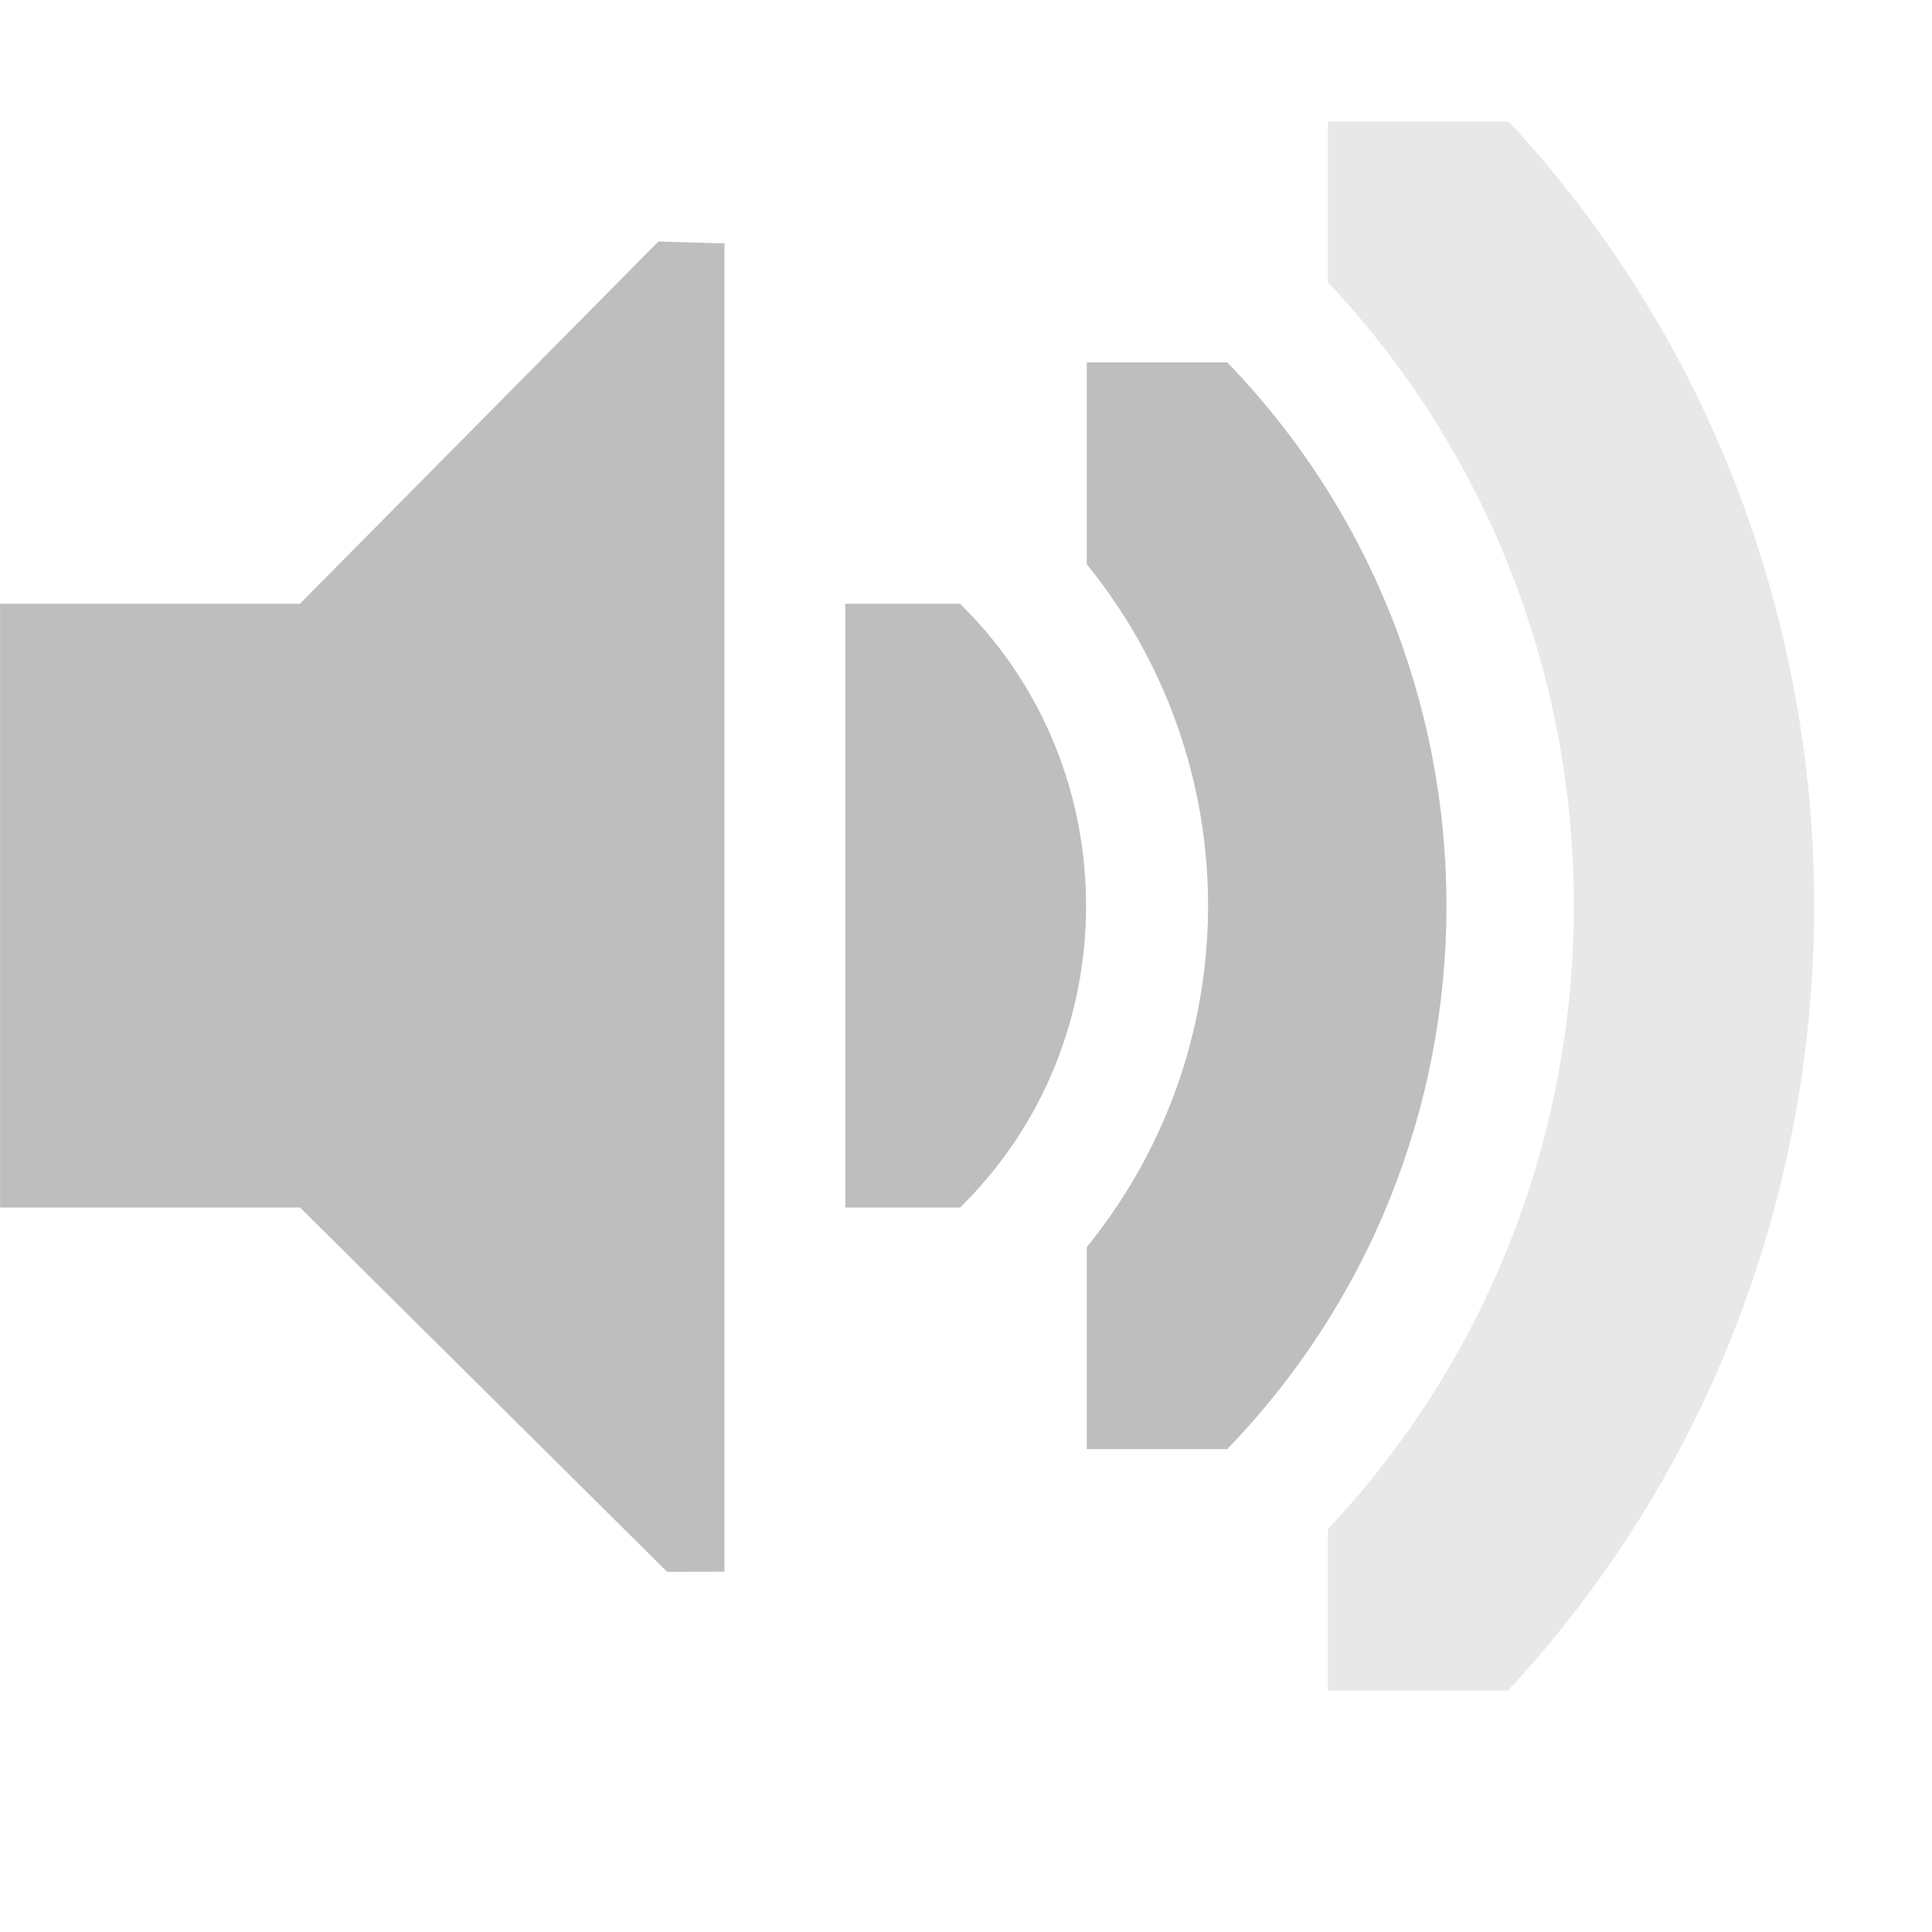
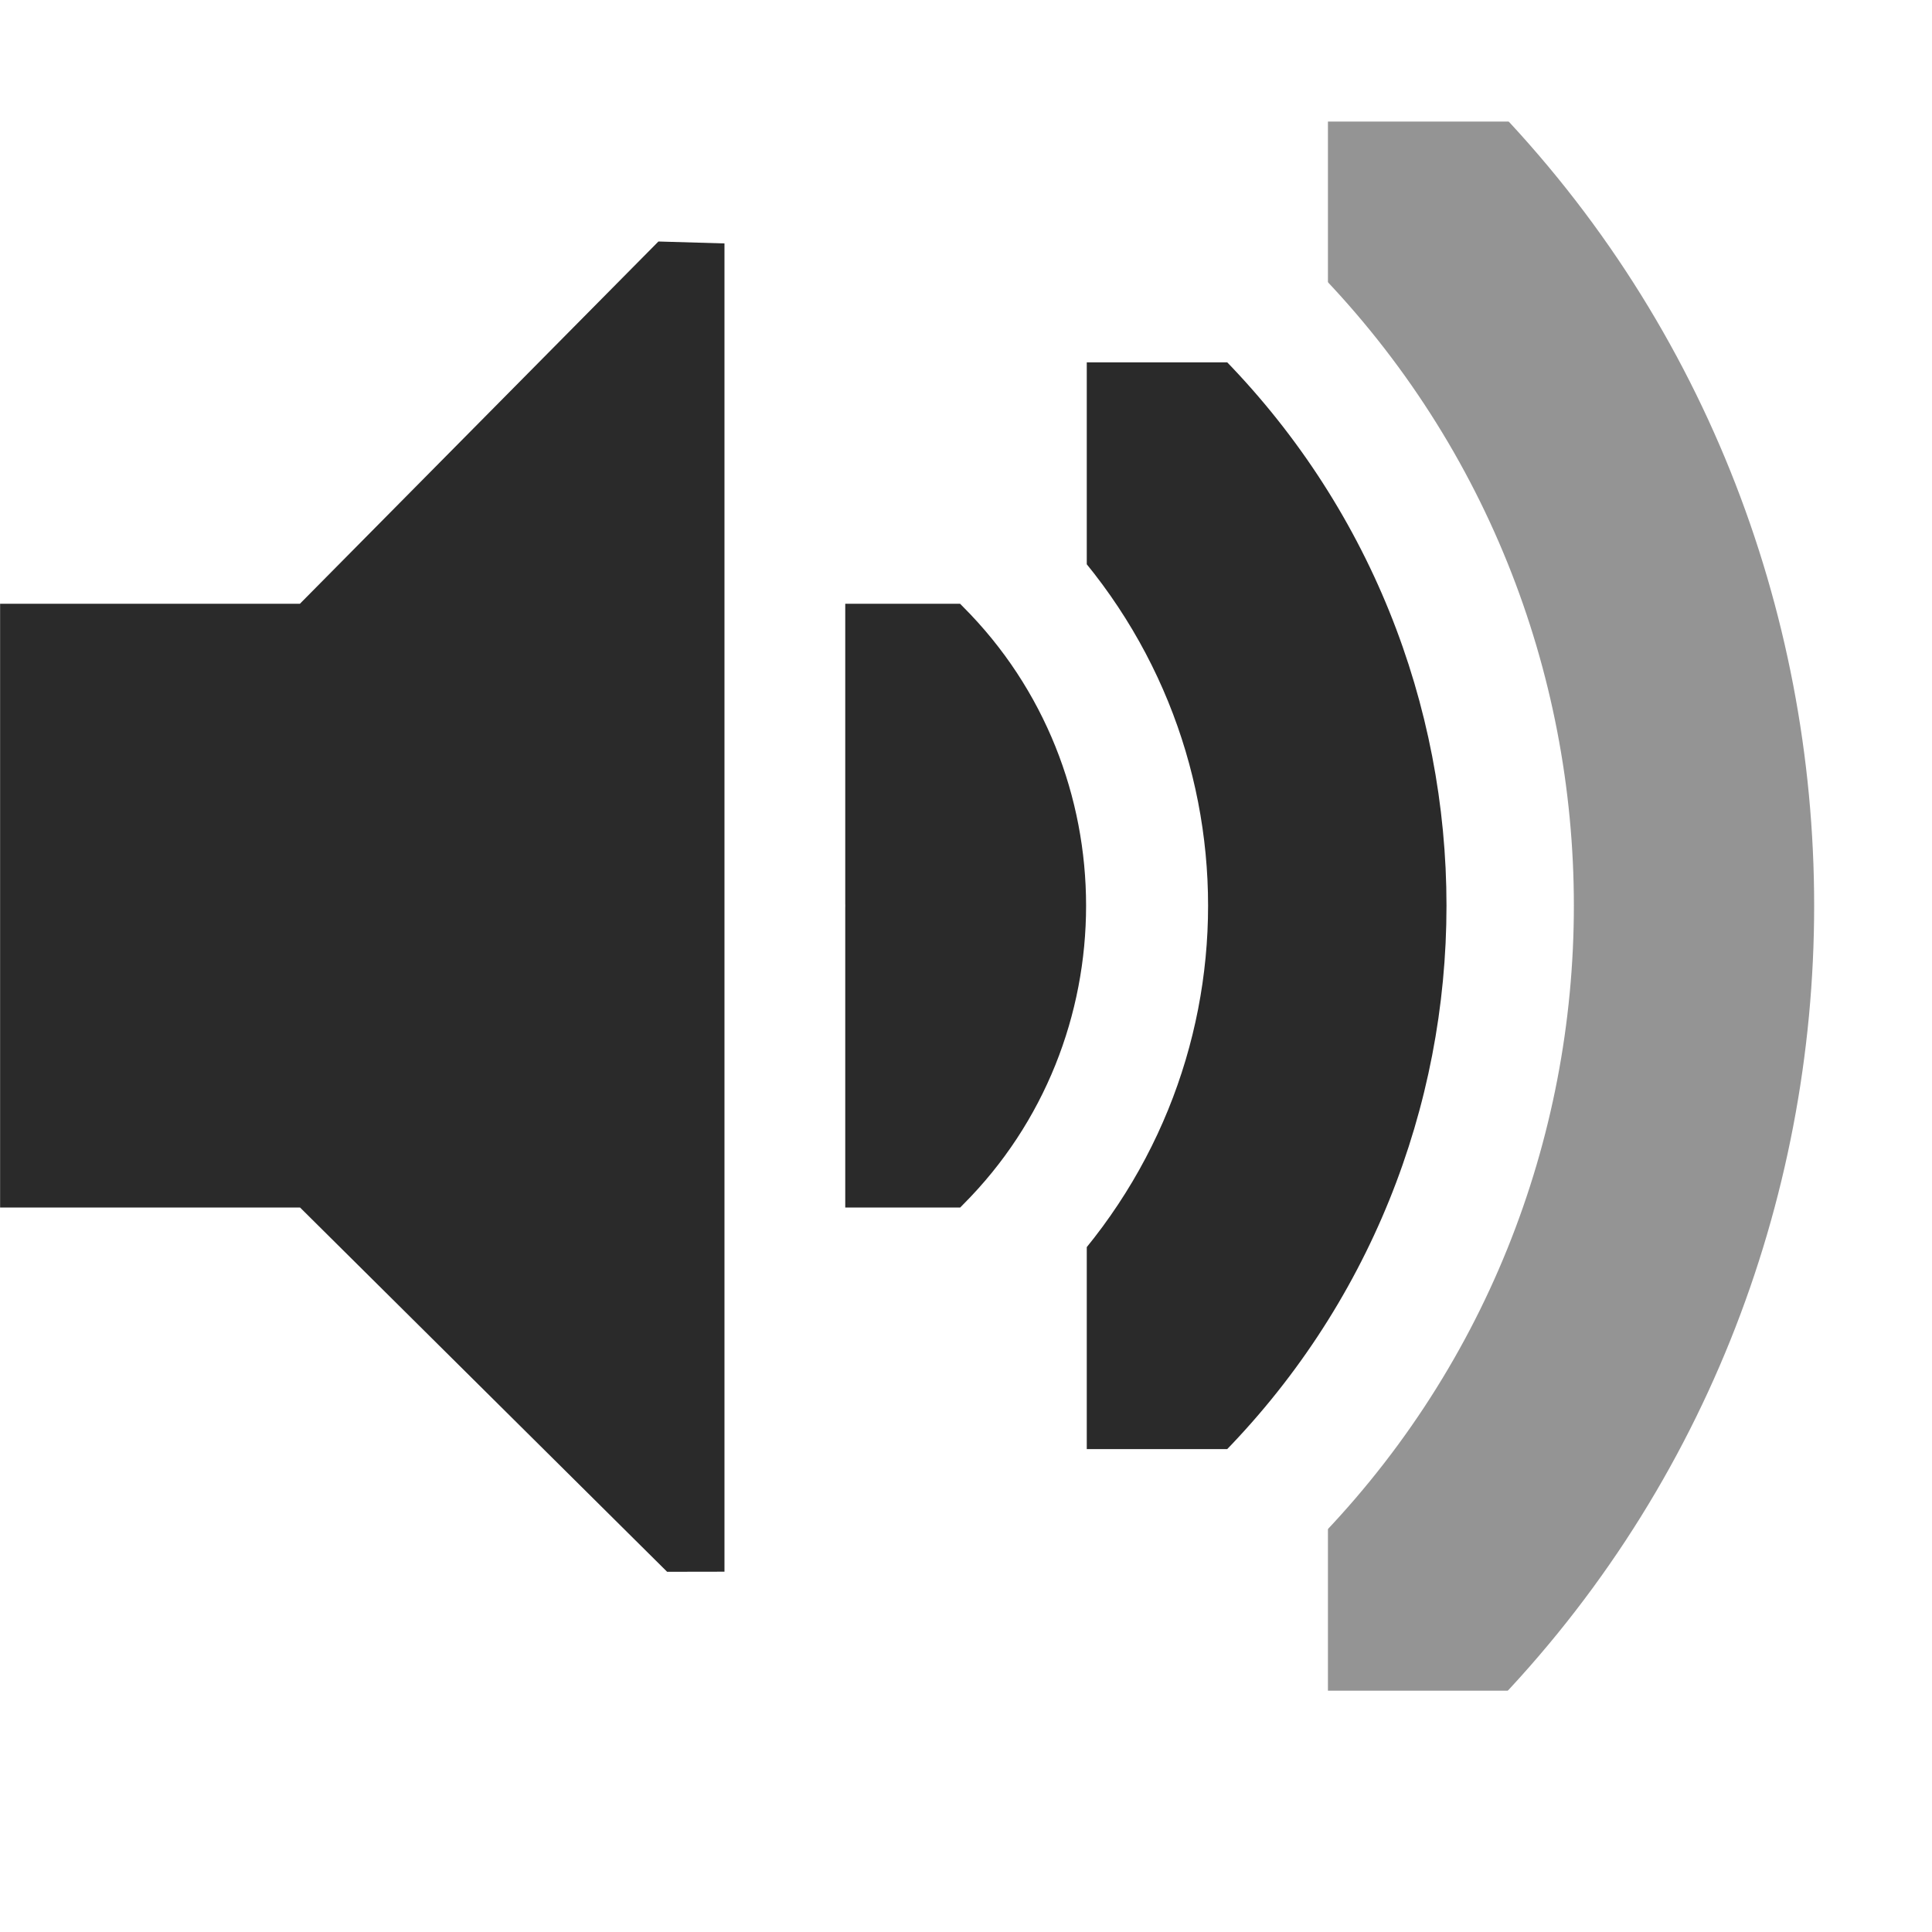
<svg xmlns="http://www.w3.org/2000/svg" id="svg7384" version="1.1" height="16" width="16">
  <defs id="defs7386">
    <clipPath id="clipPath6279-7-9" clipPathUnits="userSpaceOnUse">
-       <rect x="26.85" y="220.75" id="rect6281-1-9" height="6.375" style="color:#bebebe;fill:#bebebe;fill-opacity:1;fill-rule:nonzero;stroke:none;stroke-width:2;marker:none;visibility:visible;display:inline;overflow:visible" width="3.825" />
+       <rect x="26.85" y="220.75" id="rect6281-1-9" height="6.375" style="color:#2a2a2a;fill:#2a2a2a;fill-opacity:1;fill-rule:nonzero;stroke:none;stroke-width:2;marker:none;visibility:visible;display:inline;overflow:visible" width="3.825" />
    </clipPath>
    <clipPath id="clipPath6265-3-4" clipPathUnits="userSpaceOnUse">
-       <rect x="26.966" y="221.33" id="rect6267-1-9" height="5.216" style="color:#bebebe;fill:#bebebe;fill-opacity:1;fill-rule:nonzero;stroke:none;stroke-width:2;marker:none;visibility:visible;display:inline;overflow:visible" width="2.898" />
+       <rect x="26.966" y="221.33" id="rect6267-1-9" height="5.216" style="color:#2a2a2a;fill:#2a2a2a;fill-opacity:1;fill-rule:nonzero;stroke:none;stroke-width:2;marker:none;visibility:visible;display:inline;overflow:visible" width="2.898" />
    </clipPath>
    <clipPath id="clipPath6259-8-81" clipPathUnits="userSpaceOnUse">
-       <rect x="26.999" y="221.502" id="rect6261-6-6" height="4.873" style="color:#bebebe;fill:#bebebe;fill-opacity:1;stroke:none;stroke-width:2;marker:none;visibility:visible;display:inline;overflow:visible" width="1.876" />
+       <rect x="26.999" y="221.502" id="rect6261-6-6" height="4.873" style="color:#2a2a2a;fill:#2a2a2a;fill-opacity:1;stroke:none;stroke-width:2;marker:none;visibility:visible;display:inline;overflow:visible" width="1.876" />
    </clipPath>
  </defs>
  <g transform="translate(-61.0002,-197)" id="layer9" style="display:inline">
-     <path d="m 61,202 2.484,0 2.969,-3 0.547,0.016 0,11 -0.475,8.3e-4 L 63.485,207 l -2.484,0 0,-5 z" id="path5533" style="color:#bebebe;fill:#bebebe;fill-opacity:1;fill-rule:nonzero;stroke:none;stroke-width:1;marker:none;visibility:visible;display:inline;overflow:visible" />
-     <path transform="matrix(0.784314,0,0,0.784314,46.94138,28.8628)" d="m 26.938,220.406 a 1.275,1.275 0 0 0 -0.656,2.188 c 0.758,0.758 0.758,1.93 0,2.688 a 1.282,1.282 0 1 0 1.812,1.812 c 1.732,-1.732 1.732,-4.58 0,-6.312 a 1.275,1.275 0 0 0 -1.156,-0.375 z" clip-path="url(#clipPath6279-7-9)" id="path3718-5" style="font-size:medium;font-style:normal;font-variant:normal;font-weight:normal;font-stretch:normal;text-indent:0;text-align:start;text-decoration:none;line-height:normal;letter-spacing:normal;word-spacing:normal;text-transform:none;direction:ltr;block-progression:tb;writing-mode:lr-tb;text-anchor:start;baseline-shift:baseline;color:#000000;fill:#bebebe;fill-opacity:1;stroke:none;stroke-width:2.55;marker:none;visibility:visible;display:inline;overflow:visible;enable-background:accumulate;font-family:Sans;-inkscape-font-specification:Sans" />
-     <path transform="matrix(1.72549,0,0,1.72549,23.4708,-181.902)" d="m 27.125,221.094 a 0.58,0.58 0 0 0 -0.344,1 c 1.023,1.023 1.023,2.664 0,3.688 a 0.58,0.58 0 1 0 0.812,0.812 c 1.466,-1.466 1.466,-3.846 0,-5.312 a 0.58,0.58 0 0 0 -0.469,-0.188 z" clip-path="url(#clipPath6265-3-4)" id="path3726-1" style="font-size:medium;font-style:normal;font-variant:normal;font-weight:normal;font-stretch:normal;text-indent:0;text-align:start;text-decoration:none;line-height:normal;letter-spacing:normal;word-spacing:normal;text-transform:none;direction:ltr;block-progression:tb;writing-mode:lr-tb;text-anchor:start;baseline-shift:baseline;color:#000000;fill:#bebebe;fill-opacity:1;stroke:none;stroke-width:1.159;marker:none;visibility:visible;display:inline;overflow:visible;enable-background:accumulate;font-family:Sans;-inkscape-font-specification:Sans" />
-     <path transform="matrix(2.66667,0,0,2.66667,2e-4,-392.666)" d="m 27.062,221.312 a 0.375,0.375 0 0 0 -0.125,0.625 c 1.101,1.101 1.101,2.899 0,4 a 0.376,0.376 0 1 0 0.531,0.531 c 1.388,-1.388 1.388,-3.674 0,-5.062 a 0.375,0.375 0 0 0 -0.406,-0.094 z" clip-path="url(#clipPath6259-8-81)" id="path3728-0" style="font-size:medium;font-style:normal;font-variant:normal;font-weight:normal;font-stretch:normal;text-indent:0;text-align:start;text-decoration:none;line-height:normal;letter-spacing:normal;word-spacing:normal;text-transform:none;direction:ltr;block-progression:tb;writing-mode:lr-tb;text-anchor:start;baseline-shift:baseline;opacity:0.35;color:#000000;fill:#bebebe;fill-opacity:1;stroke:none;stroke-width:0.75;marker:none;visibility:visible;display:inline;overflow:visible;enable-background:accumulate;font-family:Sans;-inkscape-font-specification:Sans" />
+     <path d="m 61,202 2.484,0 2.969,-3 0.547,0.016 0,11 -0.475,8.3e-4 L 63.485,207 l -2.484,0 0,-5 z" id="path5533" style="color:#2a2a2a;fill:#2a2a2a;fill-opacity:1;fill-rule:nonzero;stroke:none;stroke-width:1;marker:none;visibility:visible;display:inline;overflow:visible" />
+     <path transform="matrix(0.784314,0,0,0.784314,46.94138,28.8628)" d="m 26.938,220.406 a 1.275,1.275 0 0 0 -0.656,2.188 c 0.758,0.758 0.758,1.93 0,2.688 a 1.282,1.282 0 1 0 1.812,1.812 c 1.732,-1.732 1.732,-4.58 0,-6.312 a 1.275,1.275 0 0 0 -1.156,-0.375 z" clip-path="url(#clipPath6279-7-9)" id="path3718-5" style="font-size:medium;font-style:normal;font-variant:normal;font-weight:normal;font-stretch:normal;text-indent:0;text-align:start;text-decoration:none;line-height:normal;letter-spacing:normal;word-spacing:normal;text-transform:none;direction:ltr;block-progression:tb;writing-mode:lr-tb;text-anchor:start;baseline-shift:baseline;color:#000000;fill:#2a2a2a;fill-opacity:1;stroke:none;stroke-width:2.55;marker:none;visibility:visible;display:inline;overflow:visible;enable-background:accumulate;font-family:Sans;-inkscape-font-specification:Sans" />
+     <path transform="matrix(1.72549,0,0,1.72549,23.4708,-181.902)" d="m 27.125,221.094 a 0.58,0.58 0 0 0 -0.344,1 c 1.023,1.023 1.023,2.664 0,3.688 a 0.58,0.58 0 1 0 0.812,0.812 c 1.466,-1.466 1.466,-3.846 0,-5.312 a 0.58,0.58 0 0 0 -0.469,-0.188 z" clip-path="url(#clipPath6265-3-4)" id="path3726-1" style="font-size:medium;font-style:normal;font-variant:normal;font-weight:normal;font-stretch:normal;text-indent:0;text-align:start;text-decoration:none;line-height:normal;letter-spacing:normal;word-spacing:normal;text-transform:none;direction:ltr;block-progression:tb;writing-mode:lr-tb;text-anchor:start;baseline-shift:baseline;color:#000000;fill:#2a2a2a;fill-opacity:1;stroke:none;stroke-width:1.159;marker:none;visibility:visible;display:inline;overflow:visible;enable-background:accumulate;font-family:Sans;-inkscape-font-specification:Sans" />
+     <path transform="matrix(2.66667,0,0,2.66667,2e-4,-392.666)" d="m 27.062,221.312 a 0.375,0.375 0 0 0 -0.125,0.625 c 1.101,1.101 1.101,2.899 0,4 a 0.376,0.376 0 1 0 0.531,0.531 c 1.388,-1.388 1.388,-3.674 0,-5.062 a 0.375,0.375 0 0 0 -0.406,-0.094 z" clip-path="url(#clipPath6259-8-81)" id="path3728-0" style="font-size:medium;font-style:normal;font-variant:normal;font-weight:normal;font-stretch:normal;text-indent:0;text-align:start;text-decoration:none;line-height:normal;letter-spacing:normal;word-spacing:normal;text-transform:none;direction:ltr;block-progression:tb;writing-mode:lr-tb;text-anchor:start;baseline-shift:baseline;opacity:0.5;color:#000000;fill:#2a2a2a;fill-opacity:1;stroke:none;stroke-width:0.75;marker:none;visibility:visible;display:inline;overflow:visible;enable-background:accumulate;font-family:Sans;-inkscape-font-specification:Sans" />
  </g>
  <g transform="translate(-61.0002,-197)" id="layer10" />
  <g transform="translate(-61.0002,-197)" id="layer11" />
  <g transform="translate(-61.0002,-197)" id="layer12" />
  <g transform="translate(-61.0002,-197)" id="layer13" />
  <g transform="translate(-61.0002,-197)" id="layer14" />
  <g transform="translate(-61.0002,-197)" id="layer15" style="display:inline" />
  <g transform="translate(-61.0002,-197)" id="g4953" style="display:inline" />
</svg>
